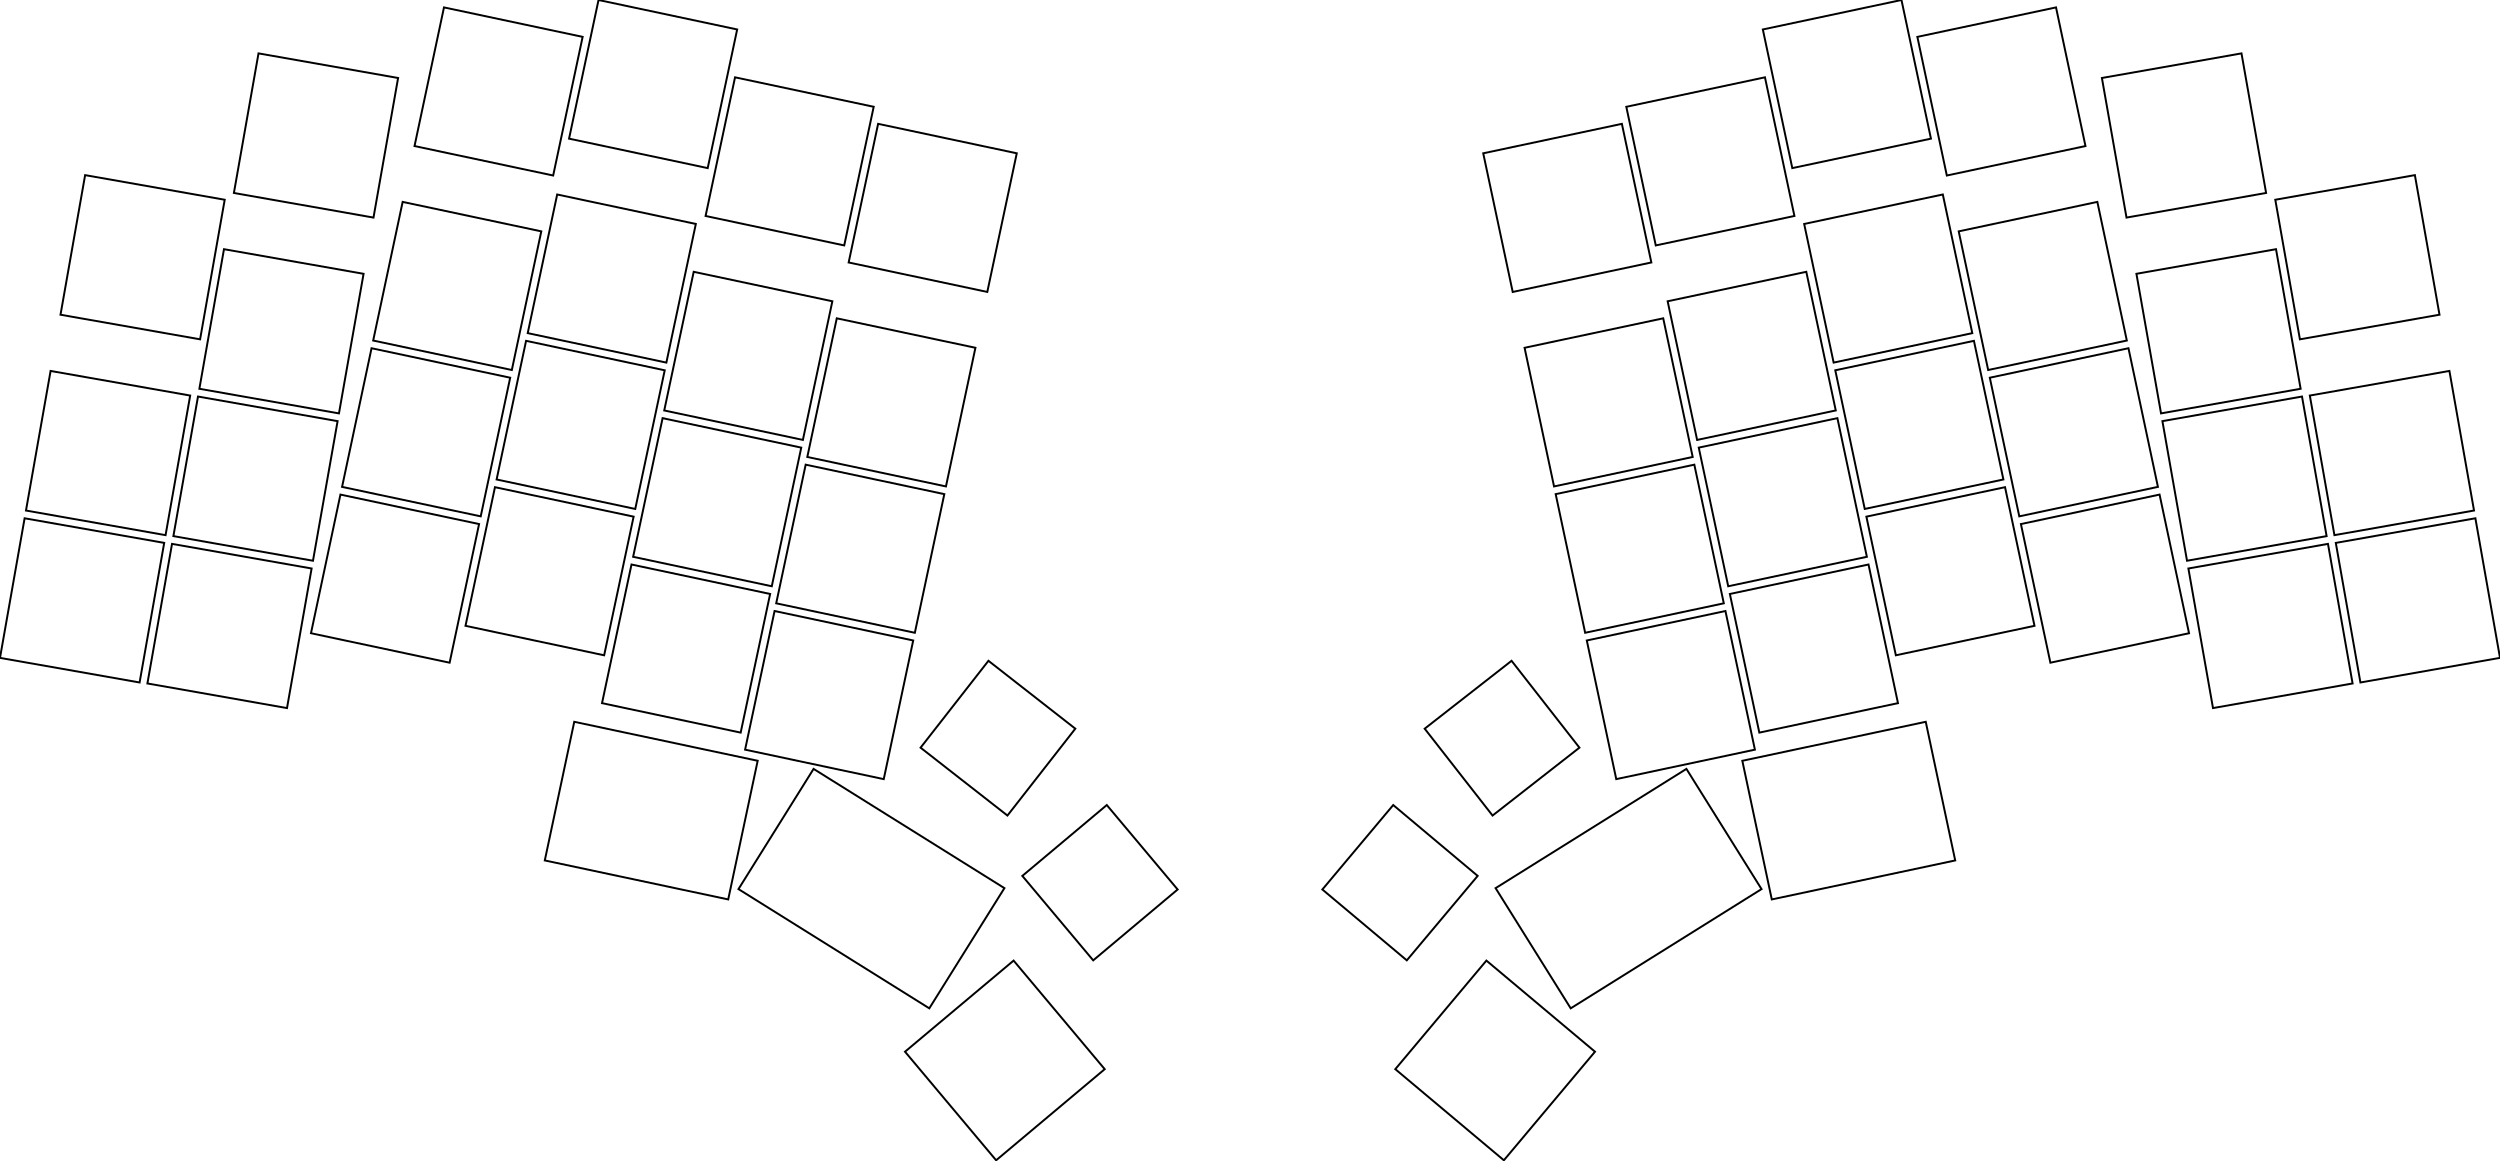
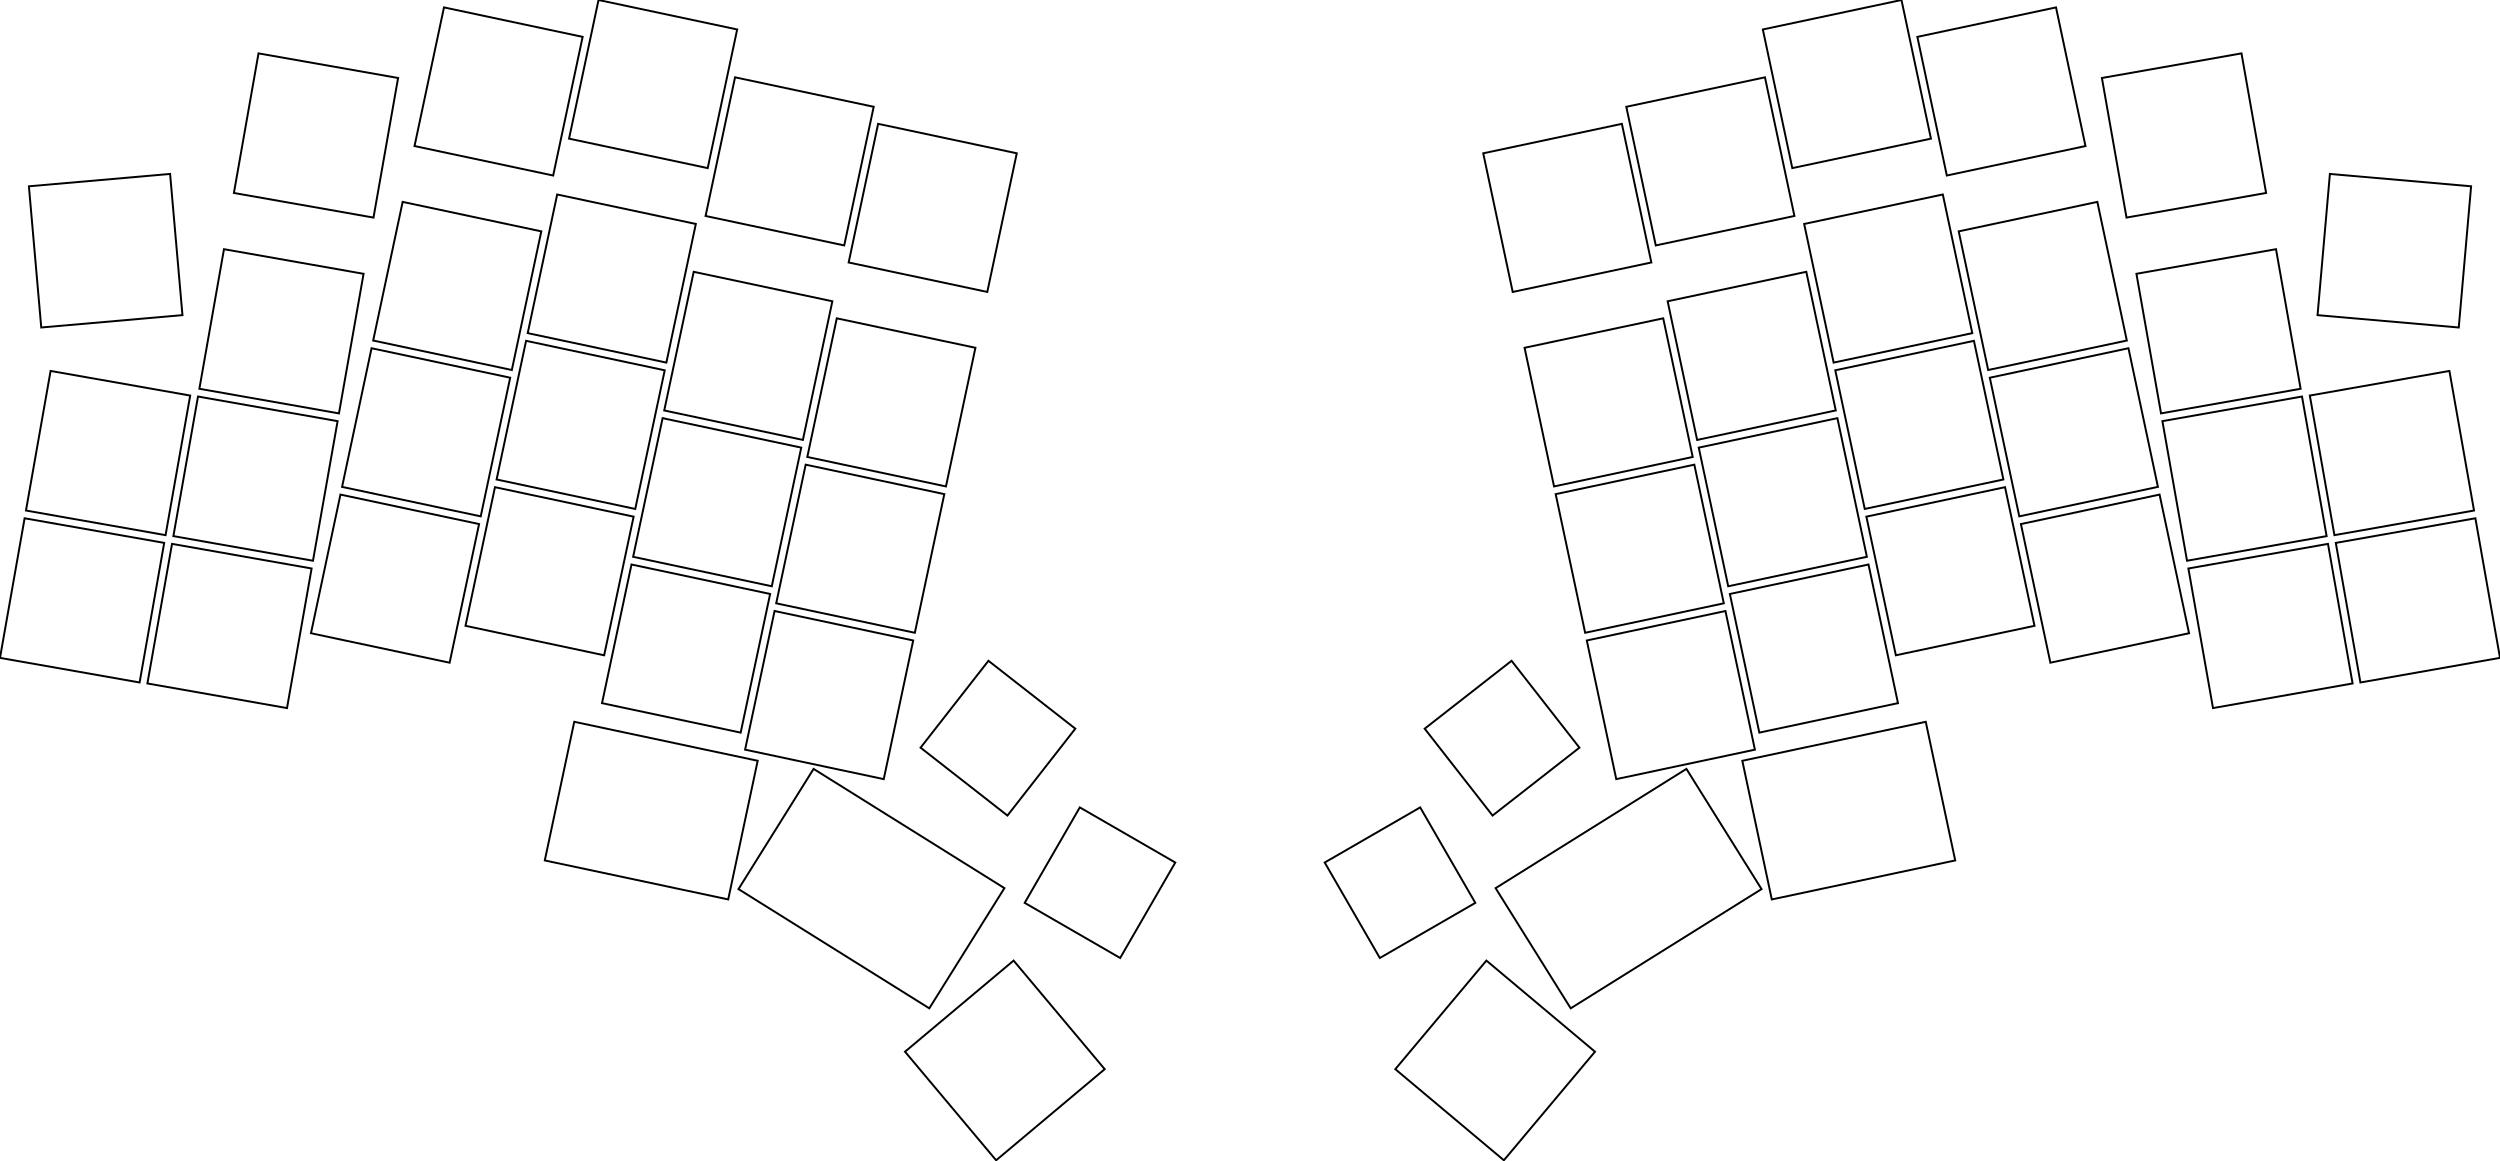
<svg xmlns="http://www.w3.org/2000/svg" width="317.479mm" height="147.345mm" viewBox="0 0 317.479 147.345">
  <g id="svgGroup" stroke-linecap="round" fill-rule="evenodd" font-size="9pt" stroke="#000" stroke-width="0.25mm" fill="none" style="stroke:#000;stroke-width:0.25mm;fill:none">
-     <path d="M 103.318 97.643 L 127.551 112.786 L 118.013 128.05 L 93.78 112.908 L 103.318 97.643 Z M 189.928 112.786 L 214.161 97.643 L 223.699 112.908 L 199.466 128.05 L 189.928 112.786 Z M 221.26 96.613 L 244.553 91.662 L 248.295 109.269 L 225.003 114.22 L 221.26 96.613 Z M 72.926 91.662 L 96.219 96.613 L 92.476 114.22 L 69.184 109.269 L 72.926 91.662 Z M 10.81 22.24 L 28.536 25.366 L 25.41 43.092 L 7.684 39.966 L 10.81 22.24 Z M 3.126 65.818 L 20.852 68.943 L 17.727 86.67 L 0 83.544 L 3.126 65.818 Z M 6.425 47.106 L 24.152 50.232 L 21.026 67.959 L 3.299 64.833 L 6.425 47.106 Z M 25.145 50.356 L 42.872 53.482 L 39.746 71.209 L 22.019 68.083 L 25.145 50.356 Z M 21.846 69.068 L 39.572 72.193 L 36.447 89.92 L 18.72 86.794 L 21.846 69.068 Z M 28.444 31.645 L 46.171 34.771 L 43.045 52.497 L 25.319 49.372 L 28.444 31.645 Z M 32.829 6.779 L 50.555 9.904 L 47.43 27.631 L 29.703 24.505 L 32.829 6.779 Z M 288.943 25.366 L 306.669 22.24 L 309.795 39.966 L 292.069 43.092 L 288.943 25.366 Z M 296.627 68.943 L 314.353 65.818 L 317.479 83.544 L 299.753 86.67 L 296.627 68.943 Z M 293.328 50.232 L 311.054 47.106 L 314.18 64.833 L 296.453 67.959 L 293.328 50.232 Z M 277.907 72.193 L 295.633 69.068 L 298.759 86.794 L 281.032 89.92 L 277.907 72.193 Z M 274.608 53.482 L 292.334 50.356 L 295.46 68.083 L 277.733 71.209 L 274.608 53.482 Z M 271.308 34.771 L 289.035 31.645 L 292.16 49.372 L 274.434 52.497 L 271.308 34.771 Z M 266.924 9.904 L 284.65 6.779 L 287.776 24.505 L 270.049 27.631 L 266.924 9.904 Z M 128.718 121.986 L 140.288 135.775 L 126.5 147.345 L 114.929 133.557 L 128.718 121.986 Z M 177.191 135.775 L 188.761 121.986 L 202.55 133.557 L 190.979 147.345 L 177.191 135.775 Z M 111.514 15.726 L 129.121 19.468 L 125.378 37.075 L 107.772 33.332 L 111.514 15.726 Z M 243.489 4.683 L 261.096 0.94 L 264.838 18.547 L 247.231 22.289 L 243.489 4.683 Z M 76.008 0 L 93.614 3.742 L 89.872 21.349 L 72.265 17.607 L 76.008 0 Z M 88.095 34.517 L 105.702 38.26 L 101.96 55.867 L 84.353 52.124 L 88.095 34.517 Z M 93.345 9.819 L 110.952 13.562 L 107.209 31.168 L 89.603 27.426 L 93.345 9.819 Z M 106.264 40.424 L 123.871 44.166 L 120.128 61.773 L 102.522 58.031 L 106.264 40.424 Z M 47.183 44.223 L 64.79 47.966 L 61.047 65.573 L 43.441 61.83 L 47.183 44.223 Z M 56.383 0.94 L 73.99 4.683 L 70.248 22.289 L 52.641 18.547 L 56.383 0.94 Z M 62.857 61.868 L 80.464 65.61 L 76.722 83.217 L 59.115 79.474 L 62.857 61.868 Z M 70.758 24.698 L 88.365 28.441 L 84.622 46.047 L 67.016 42.305 L 70.758 24.698 Z M 80.195 71.687 L 97.801 75.429 L 94.059 93.036 L 76.452 89.294 L 80.195 71.687 Z M 84.145 53.102 L 101.752 56.845 L 98.009 74.451 L 80.403 70.709 L 84.145 53.102 Z M 98.364 77.594 L 115.97 81.336 L 112.228 98.943 L 94.621 95.2 L 98.364 77.594 Z M 102.314 59.009 L 119.921 62.751 L 116.178 80.358 L 98.572 76.616 L 102.314 59.009 Z M 256.639 66.551 L 274.246 62.808 L 277.989 80.415 L 260.382 84.157 L 256.639 66.551 Z M 252.689 47.966 L 270.296 44.223 L 274.038 61.83 L 256.432 65.573 L 252.689 47.966 Z M 223.865 3.742 L 241.471 0 L 245.214 17.607 L 227.607 21.349 L 223.865 3.742 Z M 66.808 43.283 L 84.414 47.025 L 80.672 64.632 L 63.065 60.89 L 66.808 43.283 Z M 229.114 28.441 L 246.721 24.698 L 250.464 42.305 L 232.857 46.047 L 229.114 28.441 Z M 206.527 13.562 L 224.134 9.819 L 227.876 27.426 L 210.27 31.168 L 206.527 13.562 Z M 188.358 19.468 L 205.965 15.726 L 209.707 33.332 L 192.101 37.075 L 188.358 19.468 Z M 43.233 62.808 L 60.84 66.551 L 57.097 84.157 L 39.491 80.415 L 43.233 62.808 Z M 51.134 25.639 L 68.74 29.381 L 64.998 46.988 L 47.391 43.245 L 51.134 25.639 Z M 248.739 29.381 L 266.345 25.639 L 270.088 43.245 L 252.481 46.988 L 248.739 29.381 Z M 237.015 65.61 L 254.622 61.868 L 258.364 79.474 L 240.758 83.217 L 237.015 65.61 Z M 233.065 47.025 L 250.671 43.283 L 254.414 60.89 L 236.807 64.632 L 233.065 47.025 Z M 219.678 75.429 L 237.284 71.687 L 241.027 89.294 L 223.42 93.036 L 219.678 75.429 Z M 215.727 56.845 L 233.334 53.102 L 237.077 70.709 L 219.47 74.451 L 215.727 56.845 Z M 211.777 38.26 L 229.384 34.517 L 233.126 52.124 L 215.52 55.867 L 211.777 38.26 Z M 201.509 81.336 L 219.115 77.594 L 222.858 95.2 L 205.251 98.943 L 201.509 81.336 Z M 197.558 62.751 L 215.165 59.009 L 218.908 76.616 L 201.301 80.358 L 197.558 62.751 Z M 193.608 44.166 L 211.215 40.424 L 214.957 58.031 L 197.351 61.773 L 193.608 44.166 Z M 140.552 102.233 L 149.551 112.958 L 138.827 121.957 L 129.828 111.232 L 140.552 102.233 Z M 167.928 112.958 L 176.927 102.233 L 187.651 111.232 L 178.652 121.957 L 167.928 112.958 Z M 180.923 92.536 L 191.955 83.916 L 200.574 94.948 L 189.542 103.568 L 180.923 92.536 Z M 125.524 83.916 L 136.556 92.536 L 127.937 103.568 L 116.905 94.948 L 125.524 83.916 Z" vector-effect="non-scaling-stroke" />
+     <path d="M 103.318 97.643 L 127.551 112.786 L 118.013 128.05 L 93.78 112.908 L 103.318 97.643 Z M 189.928 112.786 L 214.161 97.643 L 223.699 112.908 L 199.466 128.05 L 189.928 112.786 Z M 221.26 96.613 L 244.553 91.662 L 248.295 109.269 L 225.003 114.22 L 221.26 96.613 Z M 72.926 91.662 L 96.219 96.613 L 92.476 114.22 L 69.184 109.269 L 72.926 91.662 Z M 3.126 65.818 L 20.852 68.943 L 17.727 86.67 L 0 83.544 L 3.126 65.818 Z M 6.425 47.106 L 24.152 50.232 L 21.026 67.959 L 3.299 64.833 L 6.425 47.106 Z M 25.145 50.356 L 42.872 53.482 L 39.746 71.209 L 22.019 68.083 L 25.145 50.356 Z M 21.846 69.068 L 39.572 72.193 L 36.447 89.92 L 18.72 86.794 L 21.846 69.068 Z M 28.444 31.645 L 46.171 34.771 L 43.045 52.497 L 25.319 49.372 L 28.444 31.645 Z M 32.829 6.779 L 50.555 9.904 L 47.43 27.631 L 29.703 24.505 L 32.829 6.779 Z M 296.627 68.943 L 314.353 65.818 L 317.479 83.544 L 299.753 86.67 L 296.627 68.943 Z M 293.328 50.232 L 311.054 47.106 L 314.18 64.833 L 296.453 67.959 L 293.328 50.232 Z M 277.907 72.193 L 295.633 69.068 L 298.759 86.794 L 281.032 89.92 L 277.907 72.193 Z M 274.608 53.482 L 292.334 50.356 L 295.46 68.083 L 277.733 71.209 L 274.608 53.482 Z M 271.308 34.771 L 289.035 31.645 L 292.16 49.372 L 274.434 52.497 L 271.308 34.771 Z M 266.924 9.904 L 284.65 6.779 L 287.776 24.505 L 270.049 27.631 L 266.924 9.904 Z M 3.67 23.658 L 21.601 22.089 L 23.17 40.02 L 5.239 41.589 L 3.67 23.658 Z M 295.878 22.089 L 313.809 23.658 L 312.241 41.589 L 294.309 40.02 L 295.878 22.089 Z M 128.718 121.986 L 140.288 135.775 L 126.5 147.345 L 114.929 133.557 L 128.718 121.986 Z M 177.191 135.775 L 188.761 121.986 L 202.55 133.557 L 190.979 147.345 L 177.191 135.775 Z M 111.514 15.726 L 129.121 19.468 L 125.378 37.075 L 107.772 33.332 L 111.514 15.726 Z M 243.489 4.683 L 261.096 0.94 L 264.838 18.547 L 247.231 22.289 L 243.489 4.683 Z M 76.008 0 L 93.614 3.742 L 89.872 21.349 L 72.265 17.607 L 76.008 0 Z M 88.095 34.517 L 105.702 38.26 L 101.96 55.867 L 84.353 52.124 L 88.095 34.517 Z M 93.345 9.819 L 110.952 13.562 L 107.209 31.168 L 89.603 27.426 L 93.345 9.819 Z M 106.264 40.424 L 123.871 44.166 L 120.128 61.773 L 102.522 58.031 L 106.264 40.424 Z M 47.183 44.223 L 64.79 47.966 L 61.047 65.573 L 43.441 61.83 L 47.183 44.223 Z M 56.383 0.94 L 73.99 4.683 L 70.248 22.289 L 52.641 18.547 L 56.383 0.94 Z M 62.857 61.868 L 80.464 65.61 L 76.722 83.217 L 59.115 79.474 L 62.857 61.868 Z M 70.758 24.698 L 88.365 28.441 L 84.622 46.047 L 67.016 42.305 L 70.758 24.698 Z M 80.195 71.687 L 97.801 75.429 L 94.059 93.036 L 76.452 89.294 L 80.195 71.687 Z M 84.145 53.102 L 101.752 56.845 L 98.009 74.451 L 80.403 70.709 L 84.145 53.102 Z M 98.364 77.594 L 115.97 81.336 L 112.228 98.943 L 94.621 95.2 L 98.364 77.594 Z M 102.314 59.009 L 119.921 62.751 L 116.178 80.358 L 98.572 76.616 L 102.314 59.009 Z M 256.639 66.551 L 274.246 62.808 L 277.989 80.415 L 260.382 84.157 L 256.639 66.551 Z M 252.689 47.966 L 270.296 44.223 L 274.038 61.83 L 256.432 65.573 L 252.689 47.966 Z M 223.865 3.742 L 241.471 0 L 245.214 17.607 L 227.607 21.349 L 223.865 3.742 Z M 66.808 43.283 L 84.414 47.025 L 80.672 64.632 L 63.065 60.89 L 66.808 43.283 Z M 229.114 28.441 L 246.721 24.698 L 250.464 42.305 L 232.857 46.047 L 229.114 28.441 Z M 206.527 13.562 L 224.134 9.819 L 227.876 27.426 L 210.27 31.168 L 206.527 13.562 Z M 188.358 19.468 L 205.965 15.726 L 209.707 33.332 L 192.101 37.075 L 188.358 19.468 Z M 43.233 62.808 L 60.84 66.551 L 57.097 84.157 L 39.491 80.415 L 43.233 62.808 Z M 51.134 25.639 L 68.74 29.381 L 64.998 46.988 L 47.391 43.245 L 51.134 25.639 Z M 248.739 29.381 L 266.345 25.639 L 270.088 43.245 L 252.481 46.988 L 248.739 29.381 Z M 237.015 65.61 L 254.622 61.868 L 258.364 79.474 L 240.758 83.217 L 237.015 65.61 Z M 233.065 47.025 L 250.671 43.283 L 254.414 60.89 L 236.807 64.632 L 233.065 47.025 Z M 219.678 75.429 L 237.284 71.687 L 241.027 89.294 L 223.42 93.036 L 219.678 75.429 Z M 215.727 56.845 L 233.334 53.102 L 237.077 70.709 L 219.47 74.451 L 215.727 56.845 Z M 211.777 38.26 L 229.384 34.517 L 233.126 52.124 L 215.52 55.867 L 211.777 38.26 Z M 201.509 81.336 L 219.115 77.594 L 222.858 95.2 L 205.251 98.943 L 201.509 81.336 Z M 197.558 62.751 L 215.165 59.009 L 218.908 76.616 L 201.301 80.358 L 197.558 62.751 Z M 193.608 44.166 L 211.215 40.424 L 214.957 58.031 L 197.351 61.773 L 193.608 44.166 Z M 180.923 92.536 L 191.955 83.916 L 200.574 94.948 L 189.542 103.568 L 180.923 92.536 Z M 125.524 83.916 L 136.556 92.536 L 127.937 103.568 L 116.905 94.948 L 125.524 83.916 Z M 137.127 102.533 L 149.252 109.533 L 142.252 121.657 L 130.127 114.657 L 137.127 102.533 Z M 168.227 109.533 L 180.352 102.533 L 187.352 114.657 L 175.227 121.657 L 168.227 109.533 Z" vector-effect="non-scaling-stroke" />
  </g>
</svg>
